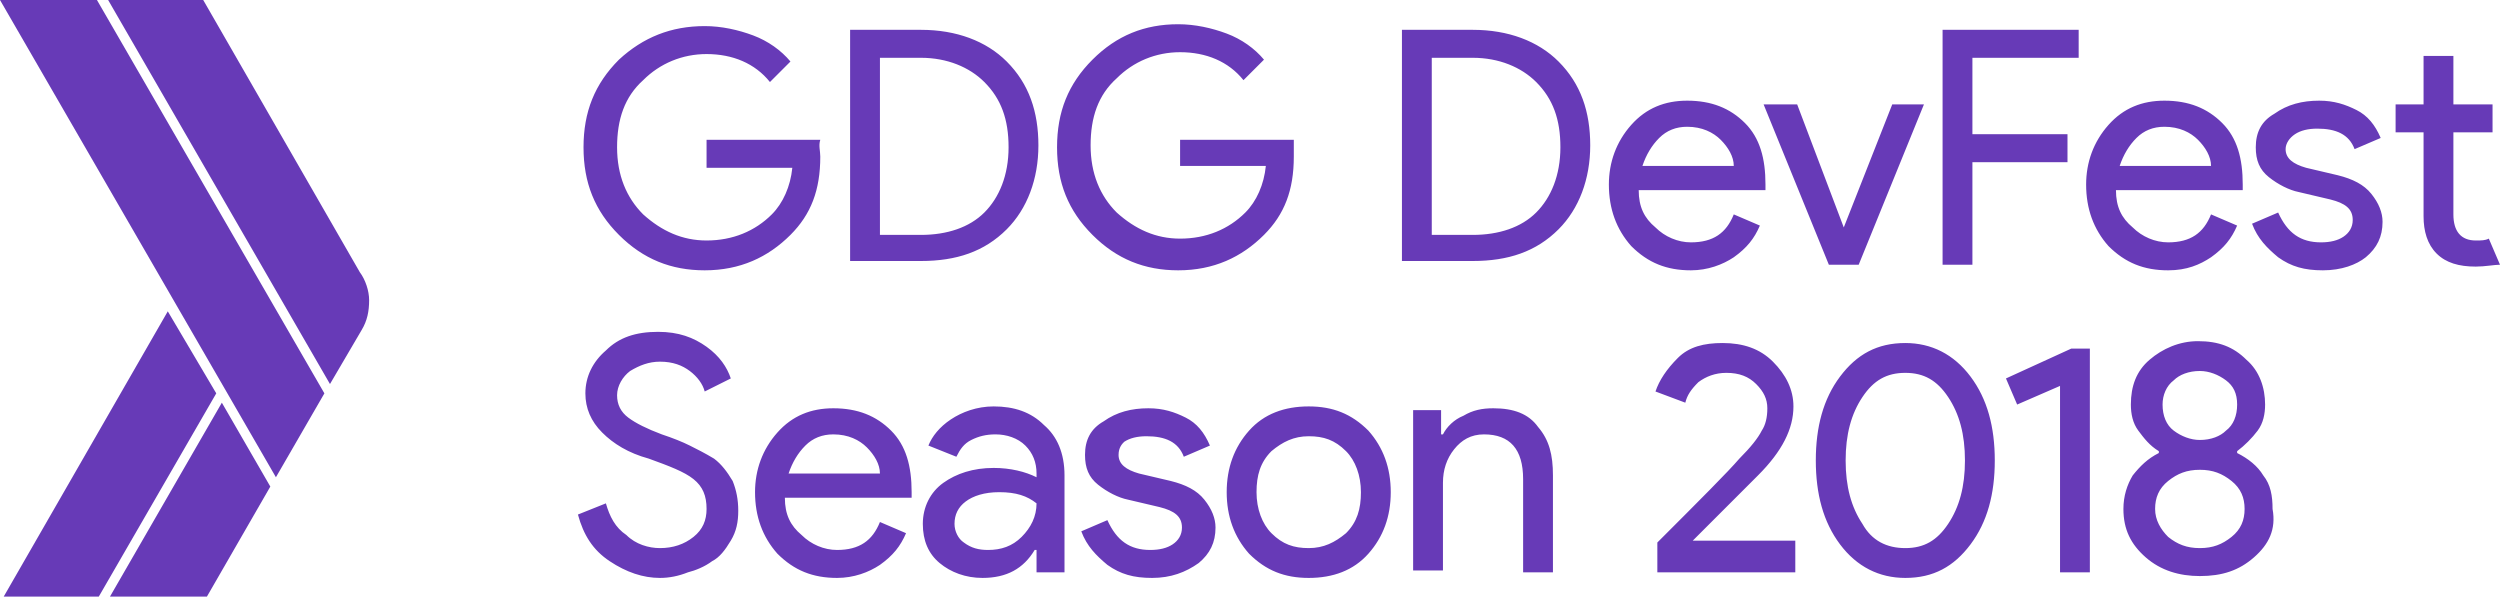
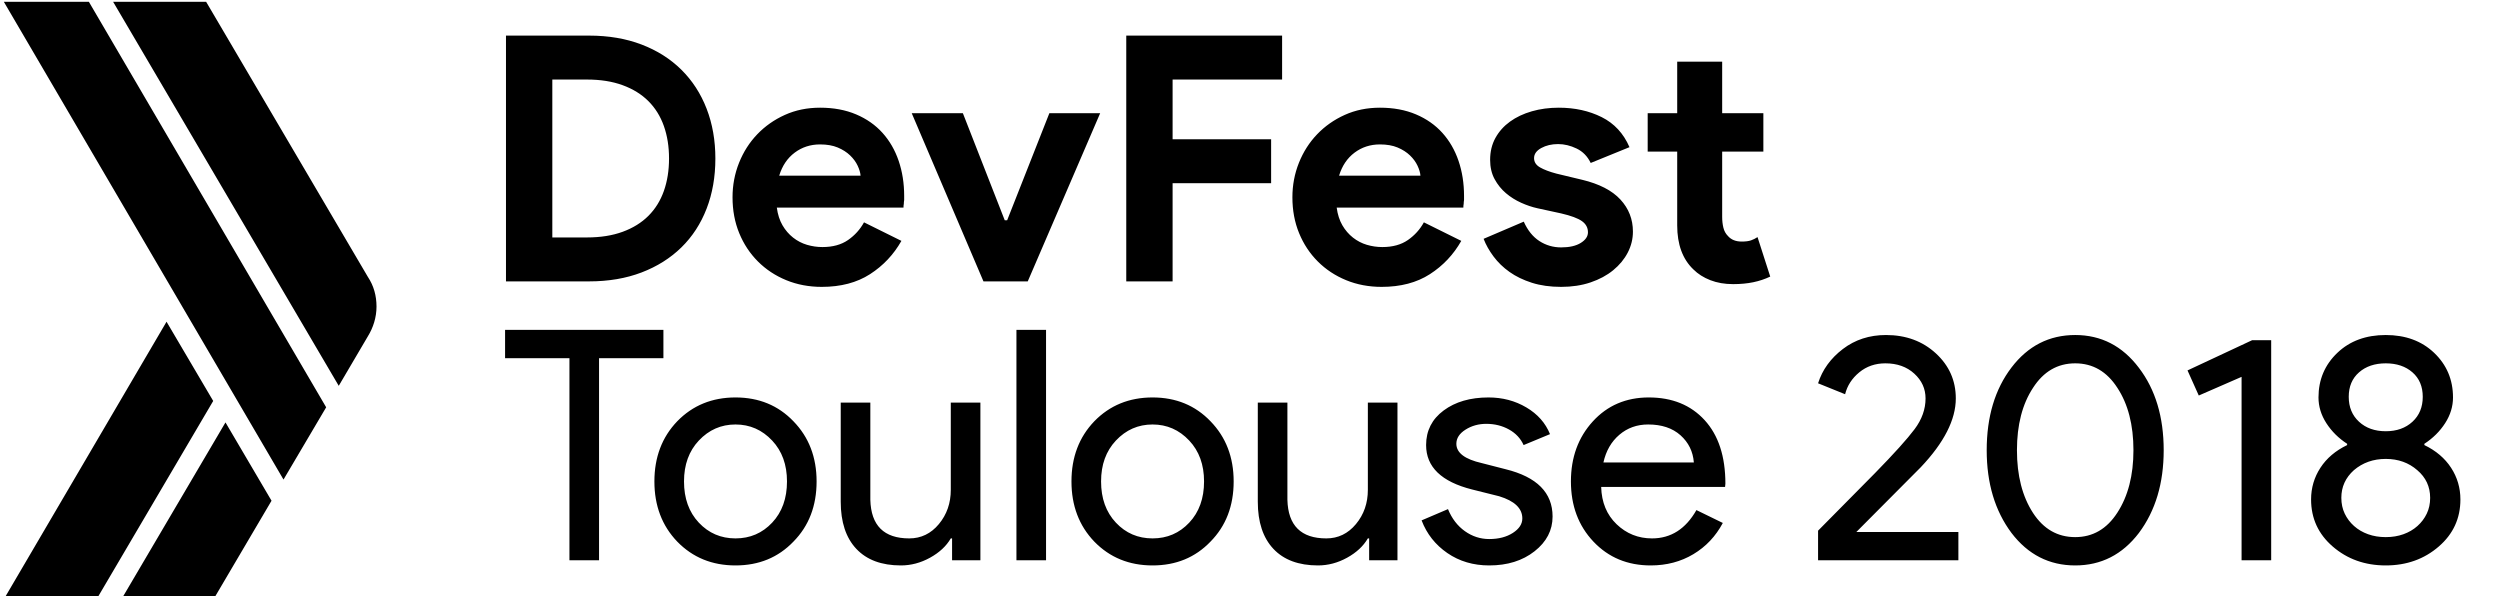
- <svg xmlns="http://www.w3.org/2000/svg" id="Layer_4" width="134.1" height="32">
-   <style>.st0{fill:#673ab7}</style>
-   <g id="XMLID_261_">
-     <path id="XMLID_259_" d="M5.2 0H0l14.8 25.6 2.6-4.5z" class="st0" />
-     <path id="XMLID_258_" d="M19.3 14.6L10.9 0H5.8l11.9 20.6 1.7-2.9c.3-.5.4-1 .4-1.6 0-.5-.2-1.1-.5-1.5z" class="st0" />
-     <path id="XMLID_257_" d="M9 16.7L.2 32h5.1l6.3-10.9z" class="st0" />
-     <path id="XMLID_256_" d="M11.9 21.6L5.9 32h5.2l3.4-5.9z" class="st0" />
-   </g>
-   <g id="XMLID_1_">
-     <path d="M44 8.4c0 1.8-.5 3.1-1.6 4.2-1.2 1.2-2.7 1.9-4.6 1.9-1.8 0-3.3-.6-4.6-1.9-1.3-1.3-1.9-2.8-1.9-4.7s.6-3.4 1.9-4.7C34.5 2 36 1.4 37.8 1.4c.9 0 1.8.2 2.6.5s1.5.8 2 1.4l-1.1 1.1c-.8-1-2-1.5-3.4-1.5-1.3 0-2.5.5-3.4 1.4-1 .9-1.4 2.1-1.4 3.6s.5 2.7 1.4 3.6c1 .9 2.1 1.4 3.4 1.4 1.4 0 2.6-.5 3.5-1.4.6-.6 1-1.5 1.1-2.5h-4.6V7.5H44c-.1.3 0 .6 0 .9zM45.6 14.2V1.6h3.8c1.9 0 3.5.6 4.6 1.7 1.2 1.2 1.7 2.7 1.7 4.5s-.6 3.4-1.7 4.5c-1.2 1.2-2.7 1.7-4.6 1.7h-3.8zm1.6-1.6h2.2c1.4 0 2.6-.4 3.4-1.2.8-.8 1.3-2 1.3-3.5s-.4-2.6-1.3-3.5c-.8-.8-2-1.3-3.4-1.3h-2.2v9.5zM69.4 8.4c0 1.8-.5 3.1-1.6 4.2-1.2 1.2-2.7 1.9-4.6 1.9-1.8 0-3.3-.6-4.6-1.9-1.3-1.3-1.9-2.8-1.9-4.7s.6-3.4 1.9-4.7c1.3-1.3 2.8-1.9 4.6-1.9.9 0 1.8.2 2.6.5s1.5.8 2 1.4l-1.1 1.1c-.8-1-2-1.5-3.4-1.5-1.3 0-2.5.5-3.4 1.4-1 .9-1.4 2.1-1.4 3.6s.5 2.7 1.4 3.6c1 .9 2.1 1.4 3.4 1.4 1.4 0 2.6-.5 3.5-1.4.6-.6 1-1.5 1.1-2.5h-4.6V7.5h6.1v.9zM75.2 14.2V1.6H79c1.9 0 3.5.6 4.6 1.7 1.2 1.2 1.7 2.7 1.7 4.5s-.6 3.4-1.7 4.5C82.4 13.5 80.9 14 79 14h-3.8zm1.6-1.6H79c1.4 0 2.6-.4 3.4-1.2.8-.8 1.3-2 1.3-3.5s-.4-2.6-1.3-3.5c-.8-.8-2-1.3-3.4-1.3h-2.2v9.5zM90.7 14.5c-1.3 0-2.3-.4-3.2-1.3-.8-.9-1.2-2-1.2-3.3 0-1.2.4-2.3 1.2-3.2.8-.9 1.8-1.3 3-1.3 1.3 0 2.3.4 3.1 1.2.8.8 1.1 1.9 1.1 3.3v.3h-6.8c0 .9.3 1.5.9 2 .5.5 1.2.8 1.9.8 1.2 0 1.9-.5 2.3-1.5l1.4.6c-.3.7-.7 1.2-1.4 1.7-.6.4-1.4.7-2.3.7zM93 8.9c0-.5-.3-1-.7-1.4-.4-.4-1-.7-1.8-.7-.6 0-1.1.2-1.5.6-.4.4-.7.9-.9 1.5H93zM98.1 14.2l-3.5-8.6h1.8l2.5 6.6 2.6-6.6h1.7l-3.5 8.6h-1.6zM105.8 14.2h-1.6V1.6h7.3v1.5h-5.7v4.1h5.1v1.5h-5.1v5.5zM116.3 14.5c-1.3 0-2.3-.4-3.2-1.3-.8-.9-1.2-2-1.2-3.3 0-1.2.4-2.3 1.2-3.2.8-.9 1.8-1.3 3-1.3 1.3 0 2.3.4 3.1 1.2.8.8 1.1 1.9 1.1 3.3v.3h-6.8c0 .9.3 1.5.9 2 .5.5 1.2.8 1.9.8 1.2 0 1.9-.5 2.3-1.5l1.4.6c-.3.7-.7 1.2-1.4 1.7-.6.4-1.3.7-2.3.7zm2.3-5.6c0-.5-.3-1-.7-1.4-.4-.4-1-.7-1.8-.7-.6 0-1.1.2-1.5.6-.4.4-.7.9-.9 1.5h4.9zM124.6 14.5c-1 0-1.7-.2-2.4-.7-.6-.5-1.1-1-1.4-1.8l1.4-.6c.5 1.1 1.2 1.6 2.3 1.6.5 0 .9-.1 1.2-.3.3-.2.5-.5.5-.9 0-.6-.4-.9-1.2-1.1l-1.7-.4c-.5-.1-1.1-.4-1.6-.8s-.7-.9-.7-1.6c0-.8.3-1.4 1-1.8.7-.5 1.5-.7 2.4-.7.8 0 1.4.2 2 .5.6.3 1 .8 1.3 1.5l-1.4.6c-.3-.8-1-1.1-2-1.1-.5 0-.9.1-1.2.3-.3.2-.5.5-.5.8 0 .5.4.8 1.1 1l1.7.4c.8.2 1.4.5 1.8 1 .4.5.6 1 .6 1.5 0 .8-.3 1.4-.9 1.9-.5.4-1.3.7-2.3.7zM132.8 14.3c-.9 0-1.6-.2-2.1-.7-.5-.5-.7-1.2-.7-2V7.1h-1.5V5.6h1.5V3h1.6v2.6h2.1v1.5h-2.1v4.4c0 .9.4 1.4 1.2 1.4.3 0 .5 0 .7-.1l.6 1.4c-.3 0-.8.1-1.3.1zM35.4 31c-.9 0-1.8-.3-2.7-.9-.9-.6-1.4-1.4-1.7-2.5l1.5-.6c.2.7.5 1.3 1.1 1.7.5.5 1.2.7 1.8.7.7 0 1.3-.2 1.8-.6.5-.4.7-.9.7-1.5 0-.7-.2-1.2-.7-1.6-.5-.4-1.3-.7-2.4-1.1-1.1-.3-1.9-.8-2.5-1.4-.6-.6-.9-1.3-.9-2.1 0-.9.4-1.7 1.1-2.3.7-.7 1.6-1 2.8-1 1.1 0 1.9.3 2.6.8.7.5 1.1 1.1 1.3 1.7l-1.4.7c-.1-.4-.4-.8-.8-1.1-.4-.3-.9-.5-1.6-.5-.6 0-1.1.2-1.6.5-.4.3-.7.8-.7 1.3s.2.9.6 1.2c.4.3 1 .6 1.8.9.6.2 1.1.4 1.5.6.4.2.8.4 1.3.7.4.3.7.7 1 1.2.2.5.3 1 .3 1.6 0 .6-.1 1.1-.4 1.6-.3.5-.6.9-1 1.1-.4.3-.9.5-1.3.6-.5.2-1 .3-1.5.3zM44.9 31c-1.3 0-2.3-.4-3.2-1.3-.8-.9-1.2-2-1.2-3.3 0-1.2.4-2.3 1.2-3.2.8-.9 1.8-1.3 3-1.3 1.3 0 2.3.4 3.1 1.2.8.8 1.1 1.9 1.1 3.3v.3h-6.8c0 .9.3 1.5.9 2 .5.5 1.2.8 1.9.8 1.2 0 1.9-.5 2.3-1.5l1.4.6c-.3.7-.7 1.2-1.4 1.7-.6.4-1.4.7-2.3.7zm2.3-5.6c0-.5-.3-1-.7-1.4-.4-.4-1-.7-1.8-.7-.6 0-1.1.2-1.5.6-.4.4-.7.9-.9 1.5h4.9zM52.7 31c-.9 0-1.7-.3-2.3-.8-.6-.5-.9-1.2-.9-2.1 0-.9.4-1.7 1.1-2.2.7-.5 1.6-.8 2.7-.8.9 0 1.7.2 2.3.5v-.2c0-.6-.2-1.1-.6-1.5-.4-.4-1-.6-1.6-.6-.5 0-.9.1-1.3.3-.4.2-.6.5-.8.9l-1.5-.6c.2-.5.6-1 1.2-1.4.6-.4 1.4-.7 2.3-.7 1.1 0 2 .3 2.7 1 .7.6 1.1 1.5 1.1 2.7v5.2h-1.5v-1.2h-.1c-.6 1-1.5 1.5-2.8 1.5zm.3-1.5c.7 0 1.3-.2 1.8-.7.5-.5.8-1.1.8-1.8-.5-.4-1.1-.6-2-.6-.8 0-1.4.2-1.8.5-.4.3-.6.7-.6 1.2 0 .4.2.8.5 1 .4.3.8.4 1.3.4zM61.8 31c-1 0-1.7-.2-2.4-.7-.6-.5-1.1-1-1.4-1.8l1.4-.6c.5 1.1 1.2 1.6 2.3 1.6.5 0 .9-.1 1.2-.3.3-.2.5-.5.5-.9 0-.6-.4-.9-1.2-1.1l-1.7-.4c-.5-.1-1.1-.4-1.6-.8s-.7-.9-.7-1.6c0-.8.3-1.4 1-1.8.7-.5 1.5-.7 2.4-.7.8 0 1.4.2 2 .5.6.3 1 .8 1.3 1.5l-1.4.6c-.3-.8-1-1.1-2-1.1-.5 0-.9.1-1.2.3-.1.1-.3.3-.3.7 0 .5.4.8 1.1 1l1.7.4c.8.2 1.4.5 1.8 1 .4.5.6 1 .6 1.5 0 .8-.3 1.4-.9 1.9-.7.5-1.5.8-2.5.8zM67 23.1c.8-.9 1.9-1.3 3.2-1.3 1.3 0 2.3.4 3.2 1.3.8.9 1.2 2 1.2 3.3 0 1.3-.4 2.4-1.2 3.3-.8.9-1.9 1.3-3.2 1.3-1.3 0-2.3-.4-3.2-1.3-.8-.9-1.2-2-1.2-3.3 0-1.3.4-2.4 1.2-3.3zm1.2 5.5c.6.6 1.2.8 2 .8s1.4-.3 2-.8c.6-.6.8-1.3.8-2.2 0-.9-.3-1.7-.8-2.2-.6-.6-1.2-.8-2-.8s-1.4.3-2 .8c-.6.6-.8 1.3-.8 2.2 0 .9.3 1.7.8 2.2zM77.3 22.1v1.2h.1c.2-.4.6-.8 1.1-1 .5-.3 1-.4 1.6-.4 1.1 0 1.9.3 2.4 1 .6.7.8 1.5.8 2.6v5.2h-1.6v-5c0-1.6-.7-2.4-2.1-2.4-.7 0-1.2.3-1.6.8-.4.5-.6 1.1-.6 1.8v4.7h-1.6V22h1.5zM96.5 30.7h-7.6v-1.6c2.3-2.3 3.8-3.8 4.4-4.5.6-.6 1-1.1 1.2-1.5.2-.3.3-.7.3-1.2s-.2-.9-.6-1.3c-.4-.4-.9-.6-1.6-.6-.6 0-1.1.2-1.5.5-.4.4-.6.7-.7 1.1l-1.6-.6c.2-.6.6-1.2 1.2-1.8.6-.6 1.4-.8 2.4-.8 1.1 0 2 .3 2.7 1 .7.7 1.1 1.5 1.1 2.4 0 1.2-.6 2.4-1.9 3.7L90.8 29h5.5v1.7zM105.7 29.2c-.9 1.2-2 1.8-3.5 1.8-1.4 0-2.6-.6-3.5-1.8-.9-1.2-1.3-2.7-1.3-4.5 0-1.8.4-3.3 1.3-4.5.9-1.2 2-1.8 3.5-1.8 1.4 0 2.6.6 3.5 1.8.9 1.2 1.3 2.7 1.3 4.5 0 1.8-.4 3.3-1.3 4.5zm-3.5.2c1 0 1.7-.4 2.3-1.3.6-.9.9-2 .9-3.4s-.3-2.5-.9-3.4c-.6-.9-1.3-1.3-2.3-1.3-1 0-1.7.4-2.3 1.3-.6.9-.9 2-.9 3.4s.3 2.5.9 3.4c.5.9 1.3 1.3 2.3 1.3zM112.1 30.7h-1.6v-10l-2.3 1-.6-1.4 3.5-1.6h1v12zM120.9 29.9c-.8.7-1.7 1-2.9 1-1.1 0-2.1-.3-2.9-1-.8-.7-1.2-1.5-1.2-2.6 0-.7.2-1.3.5-1.8.4-.5.8-.9 1.4-1.2v-.1c-.5-.3-.8-.7-1.1-1.1-.3-.4-.4-.9-.4-1.4 0-1 .3-1.8 1-2.4.7-.6 1.6-1 2.6-1 1.1 0 1.9.3 2.6 1 .7.6 1 1.5 1 2.4 0 .5-.1 1-.4 1.4-.3.4-.7.8-1.1 1.1v.1c.6.3 1.1.7 1.4 1.2.4.5.5 1.1.5 1.8.2 1.1-.2 1.9-1 2.6zm-4.6-1.1c.5.4 1 .6 1.7.6s1.2-.2 1.7-.6c.5-.4.7-.9.7-1.5s-.2-1.1-.7-1.5c-.5-.4-1-.6-1.7-.6s-1.2.2-1.7.6c-.5.4-.7.9-.7 1.5s.3 1.1.7 1.5zm.3-5.7c.4.3.9.5 1.4.5.6 0 1.1-.2 1.4-.5.4-.3.6-.8.6-1.4 0-.6-.2-1-.6-1.3-.4-.3-.9-.5-1.4-.5-.6 0-1.1.2-1.4.5-.4.3-.6.8-.6 1.3 0 .6.2 1.1.6 1.4z" class="st0" />
+ <svg xmlns="http://www.w3.org/2000/svg" id="Layer_4" viewBox="0 0 839 200" version="1.1">
+   <defs id="defs10" />
+   <style id="style2">.st0{fill:#673AB7;}</style>
+   <path class="st0" d="m 113.685,129.484 9.787,-16.642 c 1.751,-2.841 2.885,-6.292 2.885,-9.945 0,-3.653 -0.927,-7.002 -2.885,-9.945 L 69.18,0.607 H 37.965 Z M 55.891,107.97 -0.152,203.563 H 30.96 l 40.59,-69.005 z m 39.251,52.971 14.32,-24.253 L 29.827,0.607 H 1.29 Z m -19.471,-19.179 -36.366,61.8 h 30.906 l 20.913,-35.517 z" id="path5-3" style="fill:#000000;stroke-width:1.022" />
+   <g style="fill:#000000" id="Group-2" transform="matrix(1.8,0,0,1.8,166.9127,11.63215)">
+     <path d="M 18.96,60.32 V 98 H 13.44 V 60.32 h -12 v -5.28 h 29.52 v 5.28 z M 29.28,83.3 c 0,-4.52 1.42,-8.26 4.26,-11.22 2.88,-2.96 6.5,-4.44 10.86,-4.44 4.36,0 7.96,1.48 10.8,4.44 2.88,2.96 4.32,6.7 4.32,11.22 0,4.56 -1.44,8.3 -4.32,11.22 -2.84,2.96 -6.44,4.44 -10.8,4.44 -4.36,0 -7.98,-1.48 -10.86,-4.44 -2.84,-2.96 -4.26,-6.7 -4.26,-11.22 z m 5.52,0 c 0,3.16 0.92,5.72 2.76,7.68 1.84,1.96 4.12,2.94 6.84,2.94 2.72,0 5,-0.98 6.84,-2.94 1.84,-1.96 2.76,-4.52 2.76,-7.68 0,-3.12 -0.92,-5.66 -2.76,-7.62 -1.88,-2 -4.16,-3 -6.84,-3 -2.68,0 -4.96,1 -6.84,3 -1.84,1.96 -2.76,4.5 -2.76,7.62 z M 90.06,98 h -5.28 v -4.08 h -0.24 c -0.84,1.44 -2.13,2.64 -3.87,3.6 -1.74,0.96 -3.55,1.44 -5.43,1.44 -3.6,0 -6.37,-1.03 -8.31,-3.09 -1.94,-2.06 -2.91,-4.99 -2.91,-8.79 V 68.6 h 5.52 v 18.12 c 0.12,4.8 2.54,7.2 7.26,7.2 2.2,0 4.04,-0.89 5.52,-2.67 1.48,-1.78 2.22,-3.91 2.22,-6.39 V 68.6 h 5.52 z M 102.3,55.04 V 98 H 96.78 V 55.04 Z m 4.74,28.26 c 0,-4.52 1.42,-8.26 4.26,-11.22 2.88,-2.96 6.5,-4.44 10.86,-4.44 4.36,0 7.96,1.48 10.8,4.44 2.88,2.96 4.32,6.7 4.32,11.22 0,4.56 -1.44,8.3 -4.32,11.22 -2.84,2.96 -6.44,4.44 -10.8,4.44 -4.36,0 -7.98,-1.48 -10.86,-4.44 -2.84,-2.96 -4.26,-6.7 -4.26,-11.22 z m 5.52,0 c 0,3.16 0.92,5.72 2.76,7.68 1.84,1.96 4.12,2.94 6.84,2.94 2.72,0 5,-0.98 6.84,-2.94 1.84,-1.96 2.76,-4.52 2.76,-7.68 0,-3.12 -0.92,-5.66 -2.76,-7.62 -1.88,-2 -4.16,-3 -6.84,-3 -2.68,0 -4.96,1 -6.84,3 -1.84,1.96 -2.76,4.5 -2.76,7.62 z M 167.82,98 h -5.28 v -4.08 h -0.24 c -0.84,1.44 -2.13,2.64 -3.87,3.6 -1.74,0.96 -3.55,1.44 -5.43,1.44 -3.6,0 -6.37,-1.03 -8.31,-3.09 -1.94,-2.06 -2.91,-4.99 -2.91,-8.79 V 68.6 h 5.52 v 18.12 c 0.12,4.8 2.54,7.2 7.26,7.2 2.2,0 4.04,-0.89 5.52,-2.67 1.48,-1.78 2.22,-3.91 2.22,-6.39 V 68.6 h 5.52 z m 28.92,-8.16 c 0,2.56 -1.12,4.72 -3.36,6.48 -2.24,1.76 -5.06,2.64 -8.46,2.64 -2.96,0 -5.56,-0.77 -7.8,-2.31 -2.24,-1.54 -3.84,-3.57 -4.8,-6.09 l 4.92,-2.1 c 0.72,1.76 1.77,3.13 3.15,4.11 1.38,0.98 2.89,1.47 4.53,1.47 1.76,0 3.23,-0.38 4.41,-1.14 1.18,-0.76 1.77,-1.66 1.77,-2.7 0,-1.88 -1.44,-3.26 -4.32,-4.14 l -5.04,-1.26 c -5.72,-1.44 -8.58,-4.2 -8.58,-8.28 0,-2.68 1.09,-4.83 3.27,-6.45 2.18,-1.62 4.97,-2.43 8.37,-2.43 2.6,0 4.95,0.62 7.05,1.86 2.1,1.24 3.57,2.9 4.41,4.98 l -4.92,2.04 c -0.56,-1.24 -1.47,-2.21 -2.73,-2.91 -1.26,-0.7 -2.67,-1.05 -4.23,-1.05 -1.44,0 -2.73,0.36 -3.87,1.08 -1.14,0.72 -1.71,1.6 -1.71,2.64 0,1.68 1.58,2.88 4.74,3.6 l 4.44,1.14 c 5.84,1.44 8.76,4.38 8.76,8.82 z m 18.3,9.12 c -4.32,0 -7.88,-1.48 -10.68,-4.44 -2.8,-2.96 -4.2,-6.7 -4.2,-11.22 0,-4.48 1.36,-8.21 4.08,-11.19 2.72,-2.98 6.2,-4.47 10.44,-4.47 4.36,0 7.83,1.41 10.41,4.23 2.58,2.82 3.87,6.77 3.87,11.85 l -0.06,0.6 h -23.1 c 0.08,2.88 1.04,5.2 2.88,6.96 1.84,1.76 4.04,2.64 6.6,2.64 3.52,0 6.28,-1.76 8.28,-5.28 l 4.92,2.4 c -1.32,2.48 -3.15,4.42 -5.49,5.82 -2.34,1.4 -4.99,2.1 -7.95,2.1 z m -8.82,-19.2 h 16.86 c -0.16,-2.04 -0.99,-3.73 -2.49,-5.07 -1.5,-1.34 -3.51,-2.01 -6.03,-2.01 -2.08,0 -3.87,0.64 -5.37,1.92 -1.5,1.28 -2.49,3 -2.97,5.16 z M 272.4,92.72 V 98 h -26.16 v -5.52 l 10.62,-10.74 c 3.56,-3.64 6.02,-6.37 7.38,-8.19 1.36,-1.82 2.04,-3.73 2.04,-5.73 0,-1.8 -0.7,-3.34 -2.1,-4.62 -1.4,-1.28 -3.2,-1.92 -5.4,-1.92 -1.88,0 -3.5,0.56 -4.86,1.68 -1.36,1.12 -2.24,2.48 -2.64,4.08 L 246.24,65 c 0.8,-2.52 2.34,-4.65 4.62,-6.39 2.28,-1.74 4.96,-2.61 8.04,-2.61 3.72,0 6.82,1.14 9.3,3.42 2.48,2.28 3.72,5.08 3.72,8.4 0,3.96 -2.18,8.24 -6.54,12.84 l -12,12.06 z m 5.28,-15.24 c 0,-6.24 1.54,-11.38 4.62,-15.42 3.08,-4.04 7.04,-6.06 11.88,-6.06 4.84,0 8.8,2.04 11.88,6.12 3.08,4.04 4.62,9.16 4.62,15.36 0,6.16 -1.54,11.3 -4.62,15.42 -3.08,4.04 -7.04,6.06 -11.88,6.06 -4.84,0 -8.8,-2.02 -11.88,-6.06 -3.08,-4.12 -4.62,-9.26 -4.62,-15.42 z m 27.36,0 c 0,-4.72 -1,-8.6 -3,-11.64 -1.96,-3.04 -4.58,-4.56 -7.86,-4.56 -3.28,0 -5.9,1.52 -7.86,4.56 -2,3.04 -3,6.92 -3,11.64 0,4.72 1,8.62 3,11.7 1.96,3 4.58,4.5 7.86,4.5 3.28,0 5.9,-1.52 7.86,-4.56 2,-3.08 3,-6.96 3,-11.64 z M 330.72,56.96 V 98 H 325.2 V 63.8 l -7.98,3.48 -2.1,-4.68 12.06,-5.64 z M 366,86.66 c 0,3.52 -1.34,6.44 -4.02,8.76 -2.72,2.36 -6.02,3.54 -9.9,3.54 -3.88,0 -7.18,-1.18 -9.9,-3.54 -2.68,-2.32 -4.02,-5.24 -4.02,-8.76 0,-2.16 0.58,-4.13 1.74,-5.91 1.16,-1.78 2.82,-3.19 4.98,-4.23 v -0.24 c -1.6,-1.04 -2.89,-2.32 -3.87,-3.84 -0.98,-1.52 -1.47,-3.12 -1.47,-4.8 0,-3.32 1.18,-6.1 3.54,-8.34 2.32,-2.2 5.32,-3.3 9,-3.3 3.68,0 6.68,1.1 9,3.3 2.36,2.24 3.54,5.02 3.54,8.34 0,1.68 -0.49,3.28 -1.47,4.8 -0.98,1.52 -2.27,2.8 -3.87,3.84 v 0.24 c 2.16,1.04 3.82,2.45 4.98,4.23 1.16,1.78 1.74,3.75 1.74,5.91 z M 345.18,67.52 c 0,1.92 0.64,3.47 1.92,4.65 1.28,1.18 2.94,1.77 4.98,1.77 2.04,0 3.7,-0.59 4.98,-1.77 1.28,-1.18 1.92,-2.73 1.92,-4.65 0,-1.92 -0.64,-3.44 -1.92,-4.56 -1.28,-1.12 -2.94,-1.68 -4.98,-1.68 -2.04,0 -3.7,0.56 -4.98,1.68 -1.28,1.12 -1.92,2.64 -1.92,4.56 z m -1.38,18.84 c 0,1.08 0.21,2.06 0.63,2.94 0.42,0.88 1,1.65 1.74,2.31 0.74,0.66 1.61,1.17 2.61,1.53 1,0.36 2.1,0.54 3.3,0.54 1.2,0 2.3,-0.18 3.3,-0.54 1,-0.36 1.87,-0.87 2.61,-1.53 0.74,-0.66 1.32,-1.43 1.74,-2.31 0.42,-0.88 0.63,-1.86 0.63,-2.94 0,-2.08 -0.8,-3.8 -2.4,-5.16 -1.6,-1.4 -3.56,-2.1 -5.88,-2.1 -2.32,0 -4.3,0.7 -5.94,2.1 -1.56,1.4 -2.34,3.12 -2.34,5.16 z" id="Toulouse-2018" style="fill:#000000" />
+     <path d="m 1.608,0.176 h 15.488 c 3.627,0 6.891,0.555 9.792,1.664 2.901,1.109 5.376,2.677 7.424,4.704 2.048,2.027 3.616,4.448 4.704,7.264 1.088,2.816 1.632,5.909 1.632,9.28 0,3.413 -0.544,6.528 -1.632,9.344 -1.088,2.816 -2.656,5.227 -4.704,7.232 -2.048,2.005 -4.523,3.563 -7.424,4.672 C 23.987,45.445 20.723,46 17.096,46 H 1.608 Z m 15.104,37.632 c 2.517,0 4.736,-0.352 6.656,-1.056 1.92,-0.704 3.52,-1.696 4.8,-2.976 1.28,-1.28 2.24,-2.827 2.88,-4.64 0.64,-1.813 0.96,-3.829 0.96,-6.048 0,-2.219 -0.32,-4.235 -0.96,-6.048 -0.64,-1.813 -1.6,-3.36 -2.88,-4.64 -1.28,-1.28 -2.88,-2.272 -4.8,-2.976 C 21.448,8.72 19.229,8.368 16.712,8.368 h -6.464 v 29.44 z m 58.624,0.64 c -1.451,2.56 -3.403,4.629 -5.856,6.208 -2.453,1.579 -5.451,2.368 -8.992,2.368 -2.389,0 -4.597,-0.416 -6.624,-1.248 -2.027,-0.832 -3.787,-1.995 -5.28,-3.488 -1.493,-1.493 -2.656,-3.253 -3.488,-5.28 -0.832,-2.027 -1.248,-4.256 -1.248,-6.688 0,-2.261 0.405,-4.405 1.216,-6.432 0.811,-2.027 1.941,-3.797 3.392,-5.312 1.451,-1.515 3.168,-2.72 5.152,-3.616 1.984,-0.896 4.171,-1.344 6.56,-1.344 2.517,0 4.757,0.416 6.72,1.248 1.963,0.832 3.605,1.984 4.928,3.456 1.323,1.472 2.325,3.211 3.008,5.216 0.683,2.005 1.024,4.181 1.024,6.528 v 0.768 c -0.043,0.256 -0.064,0.491 -0.064,0.704 -0.043,0.213 -0.064,0.448 -0.064,0.704 H 52.104 c 0.171,1.28 0.523,2.379 1.056,3.296 0.533,0.917 1.195,1.685 1.984,2.304 0.789,0.619 1.653,1.067 2.592,1.344 0.939,0.277 1.899,0.416 2.88,0.416 1.92,0 3.509,-0.437 4.768,-1.312 1.259,-0.875 2.251,-1.973 2.976,-3.296 z M 67.72,26.288 c -0.043,-0.555 -0.224,-1.173 -0.544,-1.856 -0.32,-0.683 -0.789,-1.323 -1.408,-1.92 -0.619,-0.597 -1.387,-1.088 -2.304,-1.472 -0.917,-0.384 -2.016,-0.576 -3.296,-0.576 -1.792,0 -3.371,0.512 -4.736,1.536 -1.365,1.024 -2.325,2.453 -2.88,4.288 z M 77.256,14.64 h 9.536 L 94.6,34.608 h 0.448 L 102.92,14.64 h 9.472 L 98.888,46 h -8.256 z m 40,-14.464 h 29.056 v 8.192 h -20.416 v 11.136 h 18.368 v 8.192 H 125.896 V 46 h -8.64 z m 62.464,38.272 c -1.451,2.56 -3.403,4.629 -5.856,6.208 -2.453,1.579 -5.451,2.368 -8.992,2.368 -2.389,0 -4.597,-0.416 -6.624,-1.248 -2.027,-0.832 -3.787,-1.995 -5.28,-3.488 -1.493,-1.493 -2.656,-3.253 -3.488,-5.28 -0.832,-2.027 -1.248,-4.256 -1.248,-6.688 0,-2.261 0.405,-4.405 1.216,-6.432 0.811,-2.027 1.941,-3.797 3.392,-5.312 1.451,-1.515 3.168,-2.72 5.152,-3.616 1.984,-0.896 4.171,-1.344 6.56,-1.344 2.517,0 4.757,0.416 6.72,1.248 1.963,0.832 3.605,1.984 4.928,3.456 1.323,1.472 2.325,3.211 3.008,5.216 0.683,2.005 1.024,4.181 1.024,6.528 v 0.768 c -0.043,0.256 -0.064,0.491 -0.064,0.704 -0.043,0.213 -0.064,0.448 -0.064,0.704 h -23.616 c 0.171,1.28 0.523,2.379 1.056,3.296 0.533,0.917 1.195,1.685 1.984,2.304 0.789,0.619 1.653,1.067 2.592,1.344 0.939,0.277 1.899,0.416 2.88,0.416 1.92,0 3.509,-0.437 4.768,-1.312 1.259,-0.875 2.251,-1.973 2.976,-3.296 z m -7.616,-12.16 c -0.043,-0.555 -0.224,-1.173 -0.544,-1.856 -0.32,-0.683 -0.789,-1.323 -1.408,-1.92 -0.619,-0.597 -1.387,-1.088 -2.304,-1.472 -0.917,-0.384 -2.016,-0.576 -3.296,-0.576 -1.792,0 -3.371,0.512 -4.736,1.536 -1.365,1.024 -2.325,2.453 -2.88,4.288 z m 26.24,20.736 c -2.048,0 -3.872,-0.256 -5.472,-0.768 -1.6,-0.512 -2.987,-1.184 -4.16,-2.016 -1.173,-0.832 -2.165,-1.792 -2.976,-2.88 -0.811,-1.088 -1.429,-2.187 -1.856,-3.296 l 7.488,-3.2 c 0.725,1.621 1.696,2.827 2.912,3.616 1.216,0.789 2.571,1.184 4.064,1.184 1.536,0 2.752,-0.277 3.648,-0.832 0.896,-0.555 1.344,-1.216 1.344,-1.984 0,-0.853 -0.373,-1.547 -1.12,-2.08 -0.747,-0.533 -2.037,-1.013 -3.872,-1.44 l -4.416,-0.96 c -0.981,-0.213 -1.995,-0.555 -3.04,-1.024 -1.045,-0.469 -1.995,-1.067 -2.848,-1.792 -0.853,-0.725 -1.557,-1.6 -2.112,-2.624 -0.555,-1.024 -0.832,-2.219 -0.832,-3.584 0,-1.536 0.331,-2.901 0.992,-4.096 0.661,-1.195 1.568,-2.208 2.72,-3.04 1.152,-0.832 2.507,-1.472 4.064,-1.92 1.557,-0.448 3.232,-0.672 5.024,-0.672 2.987,0 5.653,0.587 8,1.76 2.347,1.173 4.075,3.04 5.184,5.6 l -7.232,2.944 c -0.597,-1.237 -1.472,-2.133 -2.624,-2.688 -1.152,-0.555 -2.304,-0.832 -3.456,-0.832 -1.195,0 -2.24,0.245 -3.136,0.736 -0.896,0.491 -1.344,1.12 -1.344,1.888 0,0.725 0.373,1.301 1.12,1.728 0.747,0.427 1.76,0.811 3.04,1.152 l 4.8,1.152 c 3.2,0.768 5.579,1.995 7.136,3.68 1.557,1.685 2.336,3.68 2.336,5.984 0,1.365 -0.32,2.667 -0.96,3.904 -0.64,1.237 -1.547,2.336 -2.72,3.296 -1.173,0.96 -2.581,1.717 -4.224,2.272 -1.643,0.555 -3.467,0.832 -5.472,0.832 z m 21.632,-25.216 h -5.504 V 14.64 h 5.504 v -9.6 h 8.384 v 9.6 h 7.68 v 7.168 h -7.68 v 12.16 c 0,0.725 0.075,1.397 0.224,2.016 0.149,0.619 0.437,1.141 0.864,1.568 0.597,0.683 1.451,1.024 2.56,1.024 0.725,0 1.301,-0.075 1.728,-0.224 0.427,-0.149 0.832,-0.352 1.216,-0.608 l 2.368,7.36 c -0.981,0.469 -2.037,0.821 -3.168,1.056 -1.131,0.235 -2.379,0.352 -3.744,0.352 -1.579,0 -2.997,-0.245 -4.256,-0.736 -1.259,-0.491 -2.315,-1.163 -3.168,-2.016 -2.005,-1.92 -3.008,-4.651 -3.008,-8.192 z" id="DevFest" style="fill:#000000" />
  </g>
</svg>
